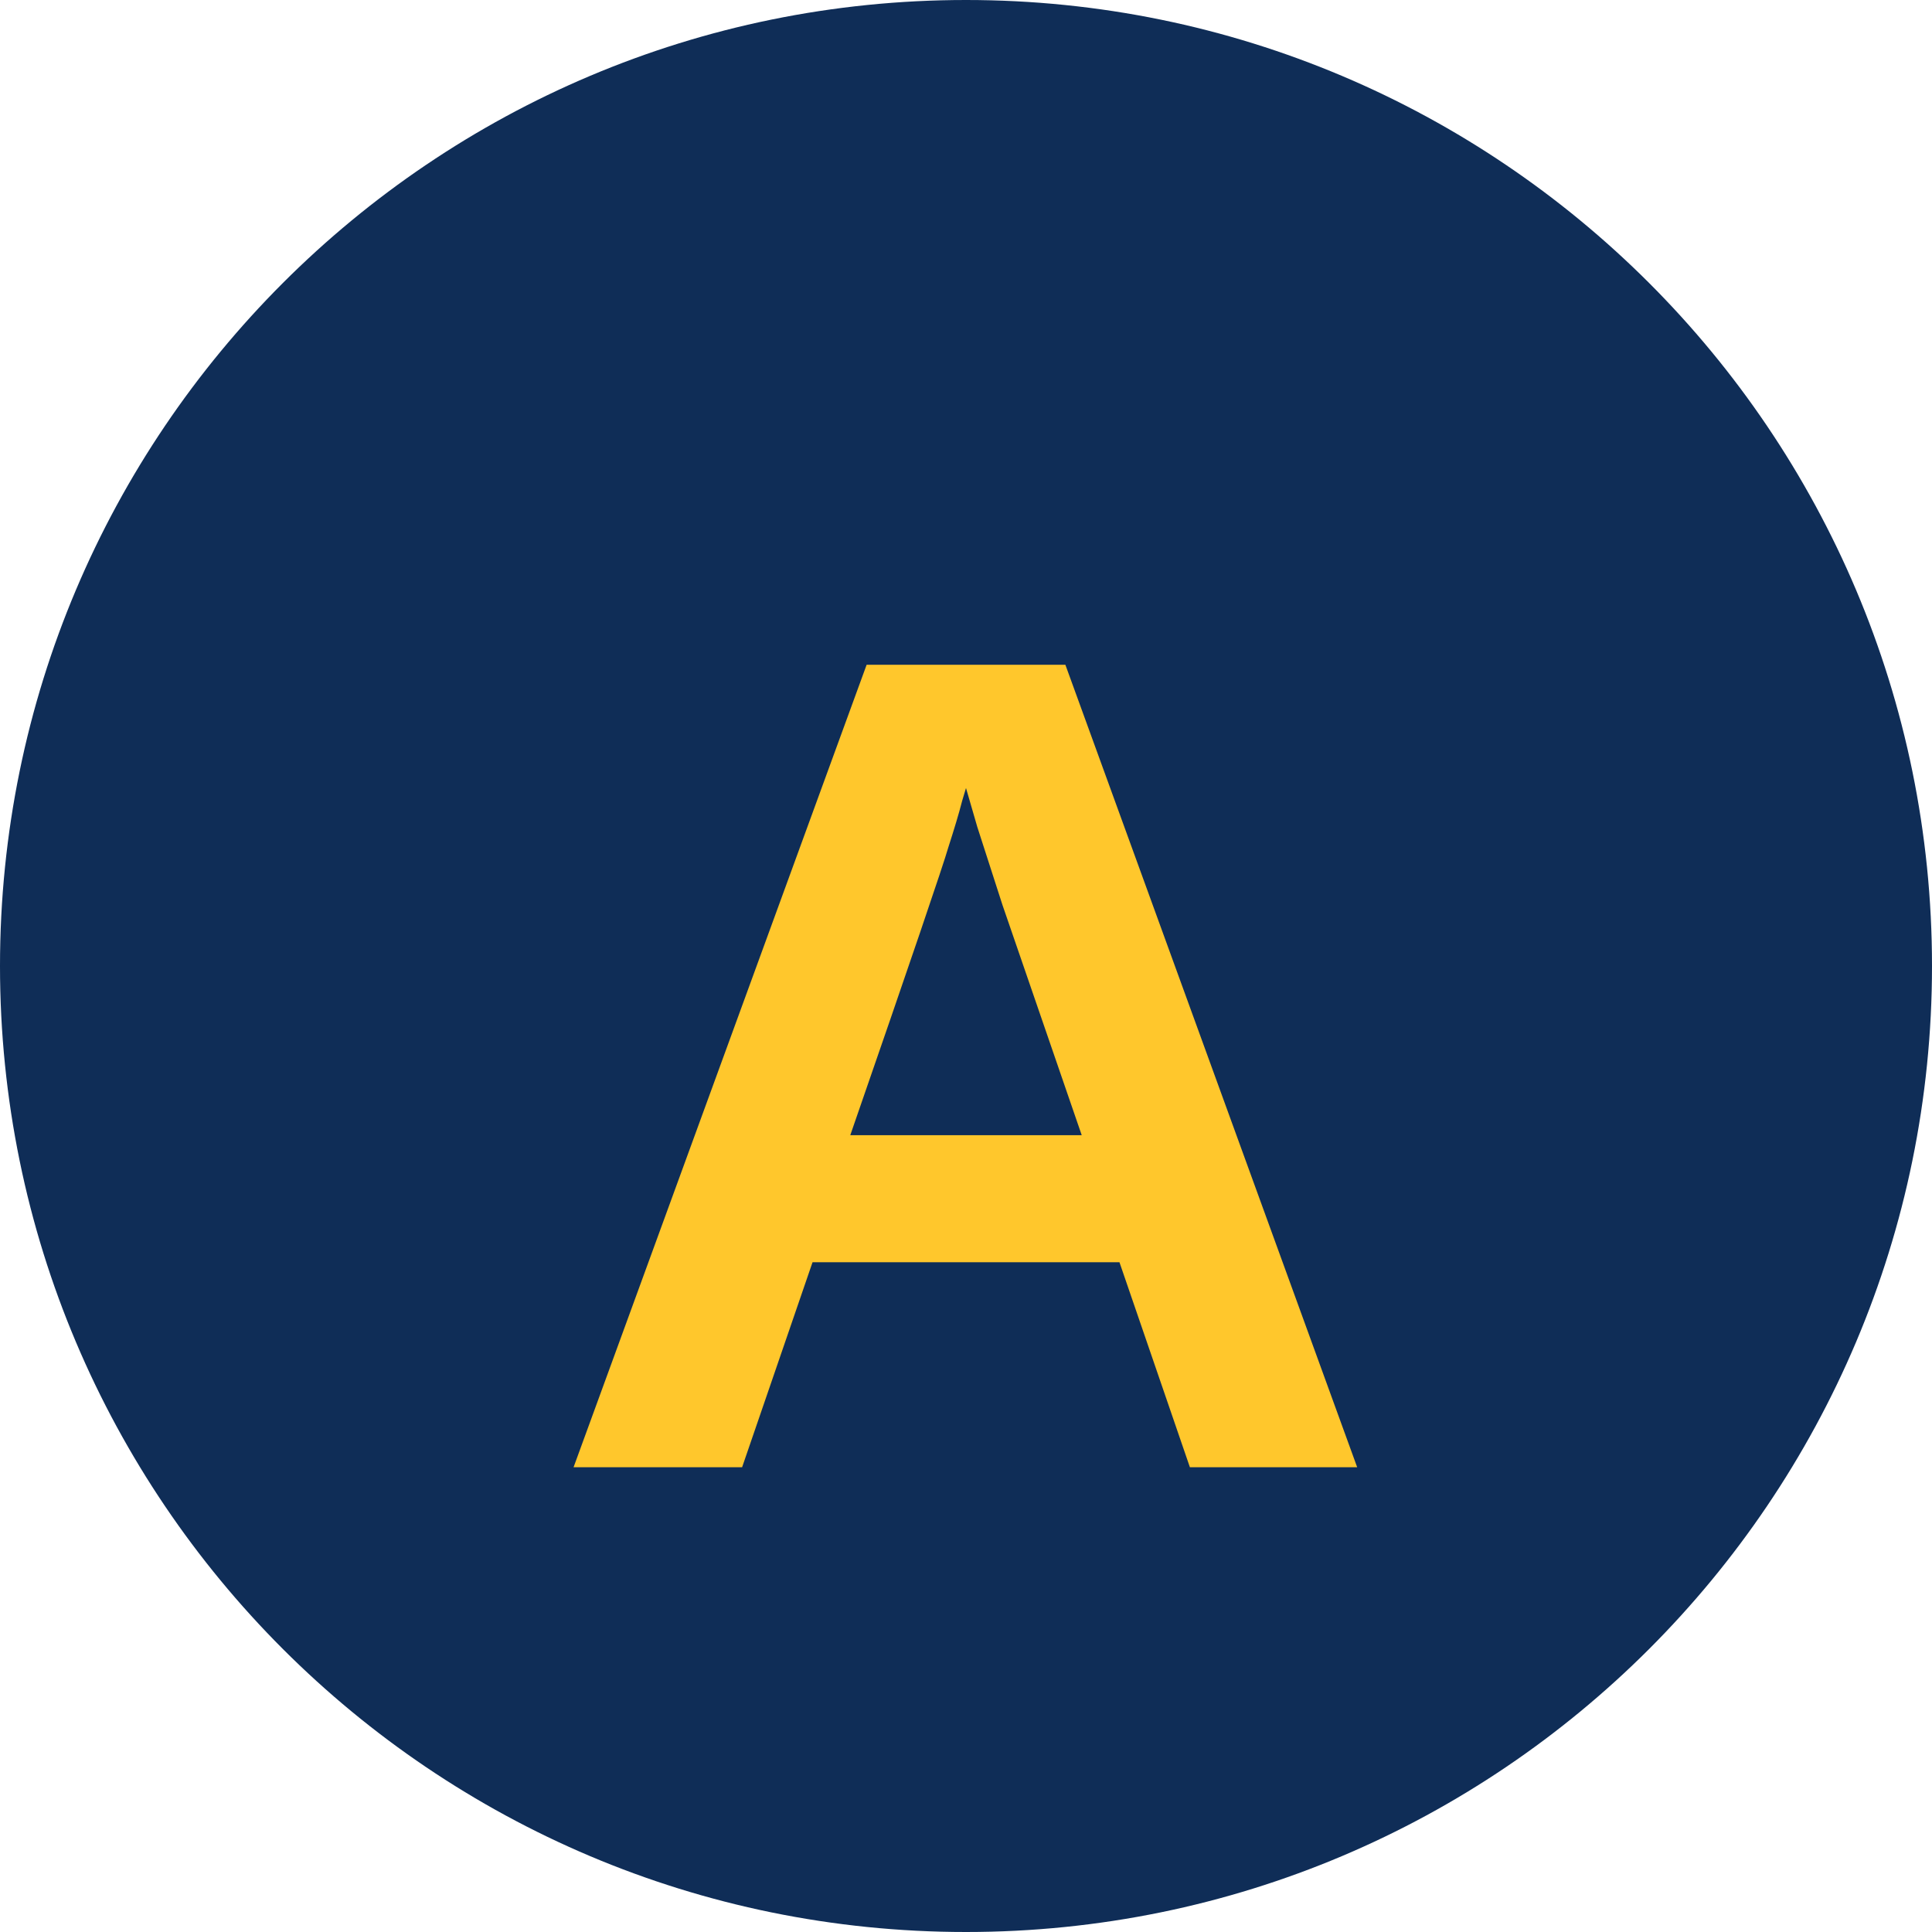
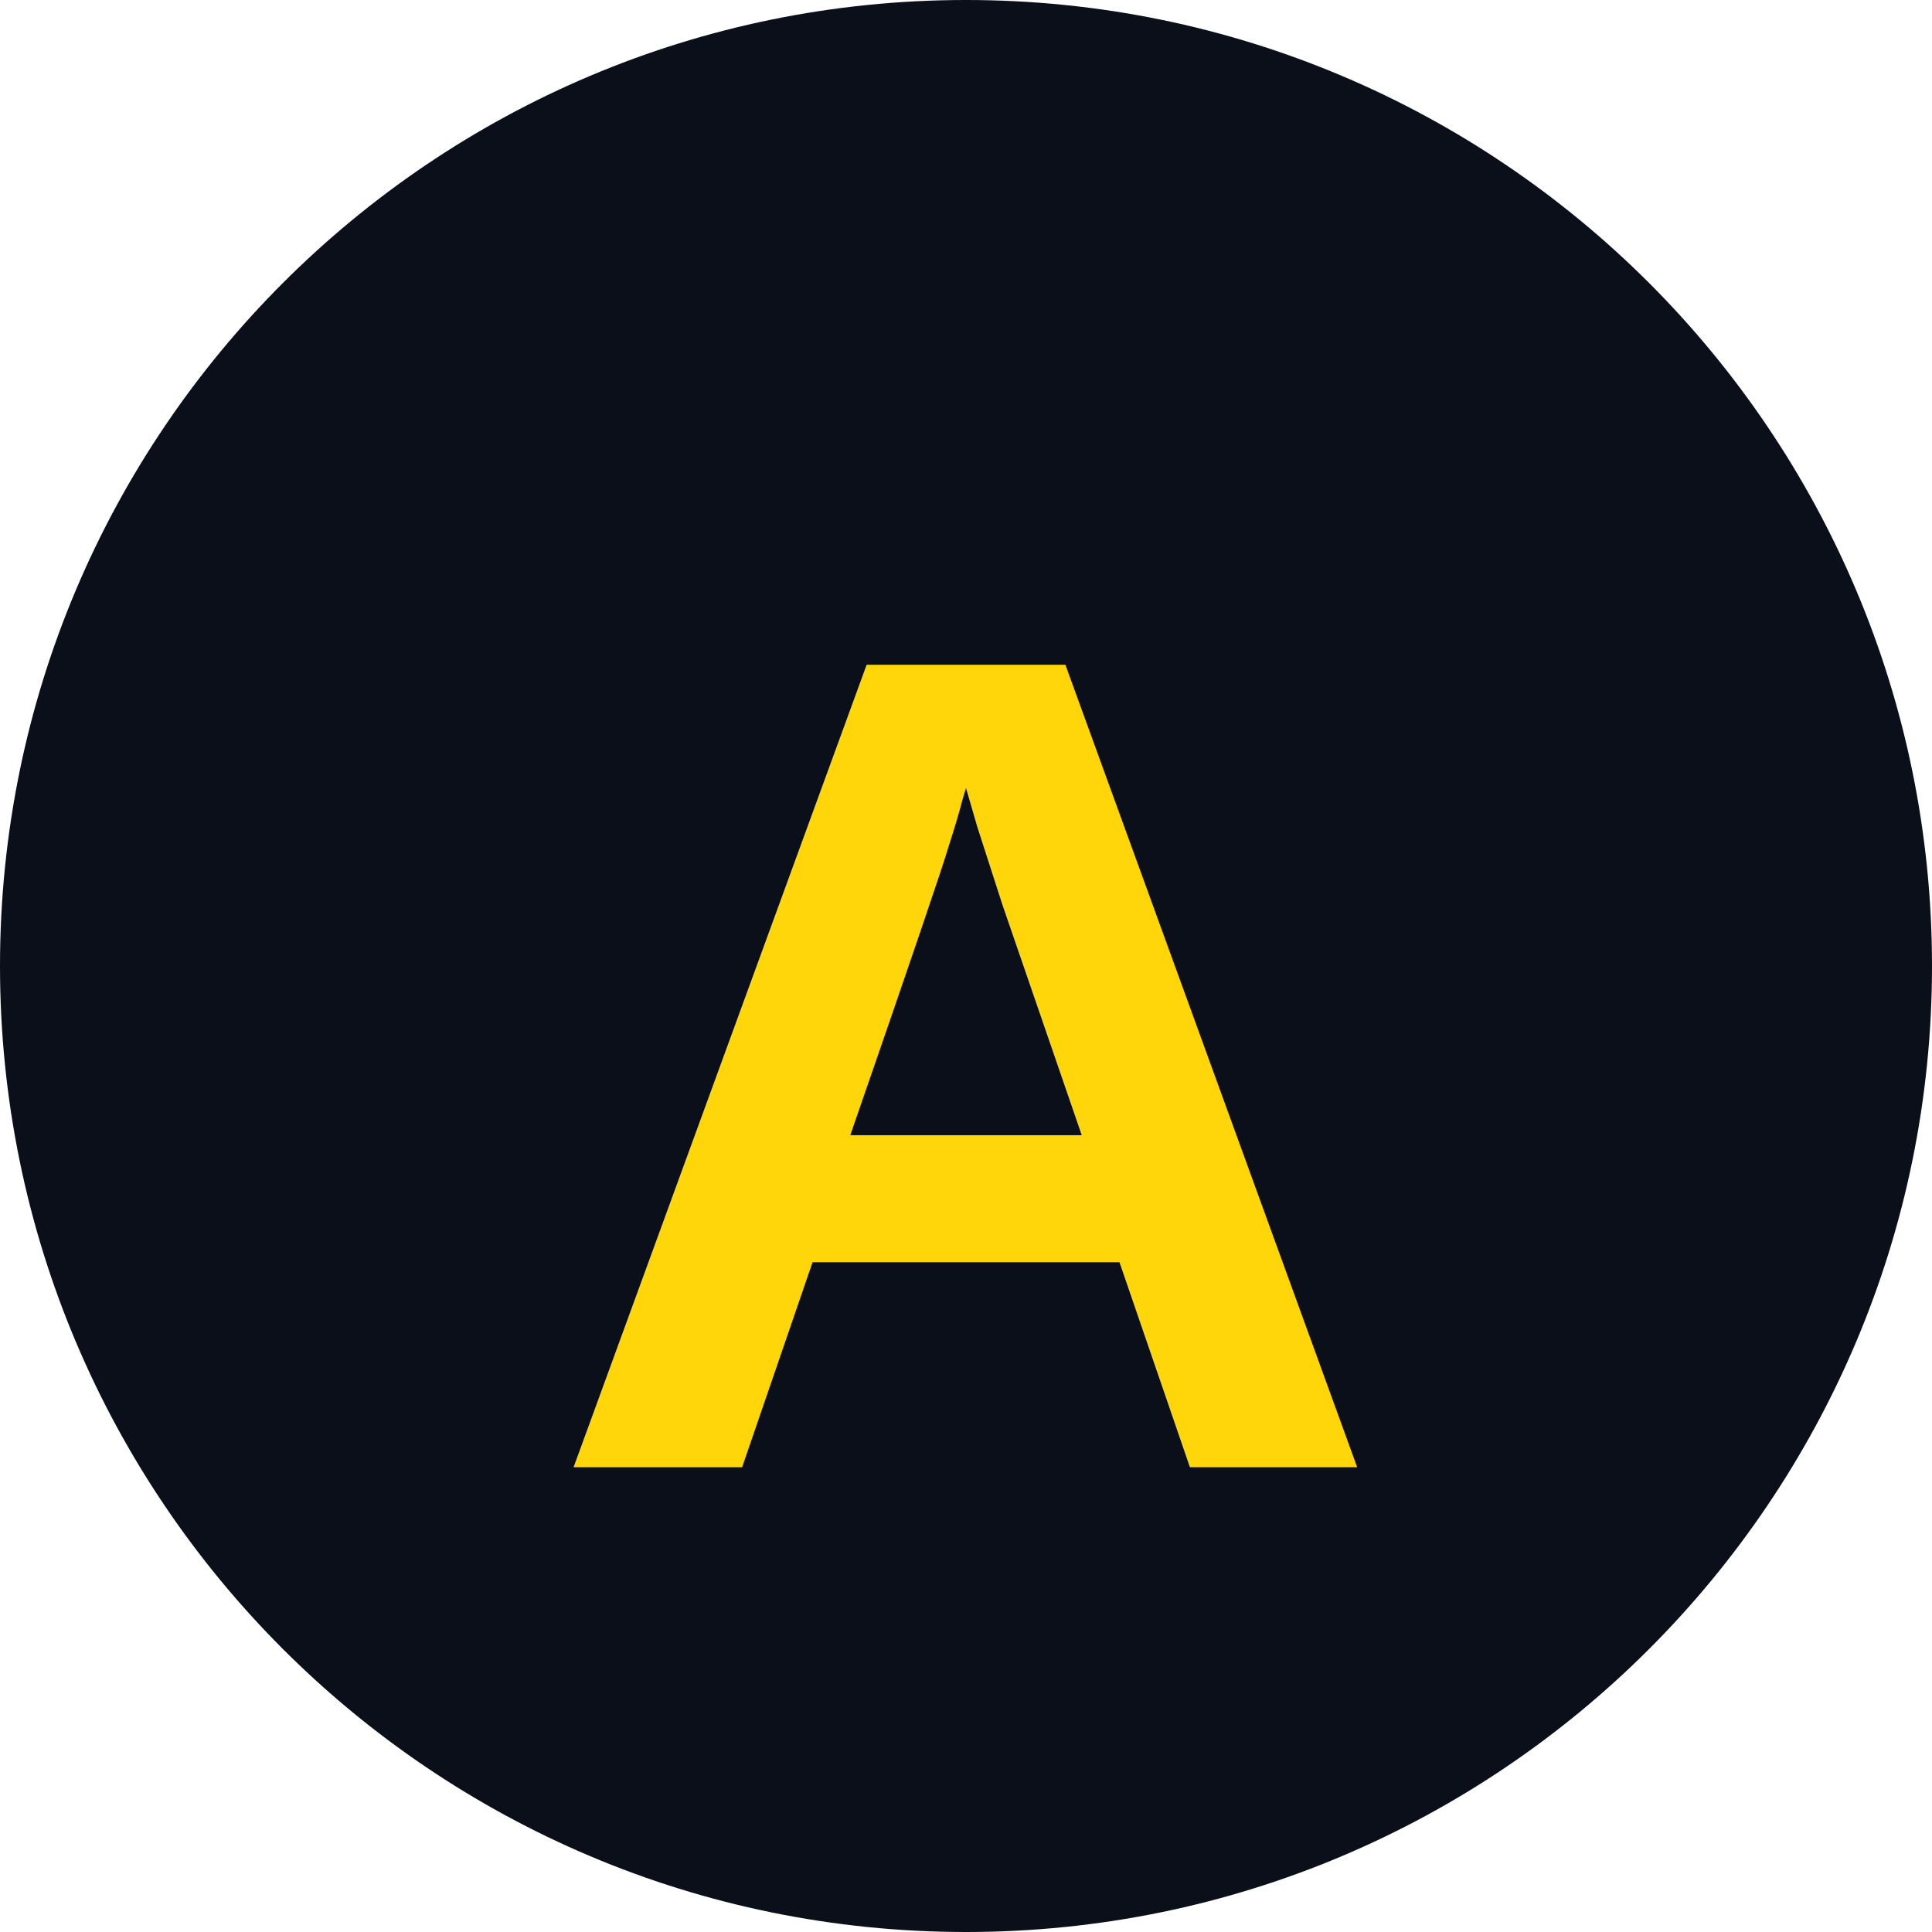
<svg xmlns="http://www.w3.org/2000/svg" viewBox="0 0 24 24">
-   <circle cx="12" cy="12" r="12" fill="#0f2d57" />
-   <text x="12" y="13.2" text-anchor="middle" dominant-baseline="central" font-family="'Space Grotesk', Arial, sans-serif" font-weight="700" font-size="14.5" fill="#ffc72c">A</text>
+   <circle cx="12" cy="12" r="12" fill="#0B0F1A" />
+   <text x="12" y="13.2" text-anchor="middle" dominant-baseline="central" font-family="'Bricolage Grotesque', Arial, sans-serif" font-weight="800" font-size="14.5" fill="#FFD60A">A</text>
</svg>
